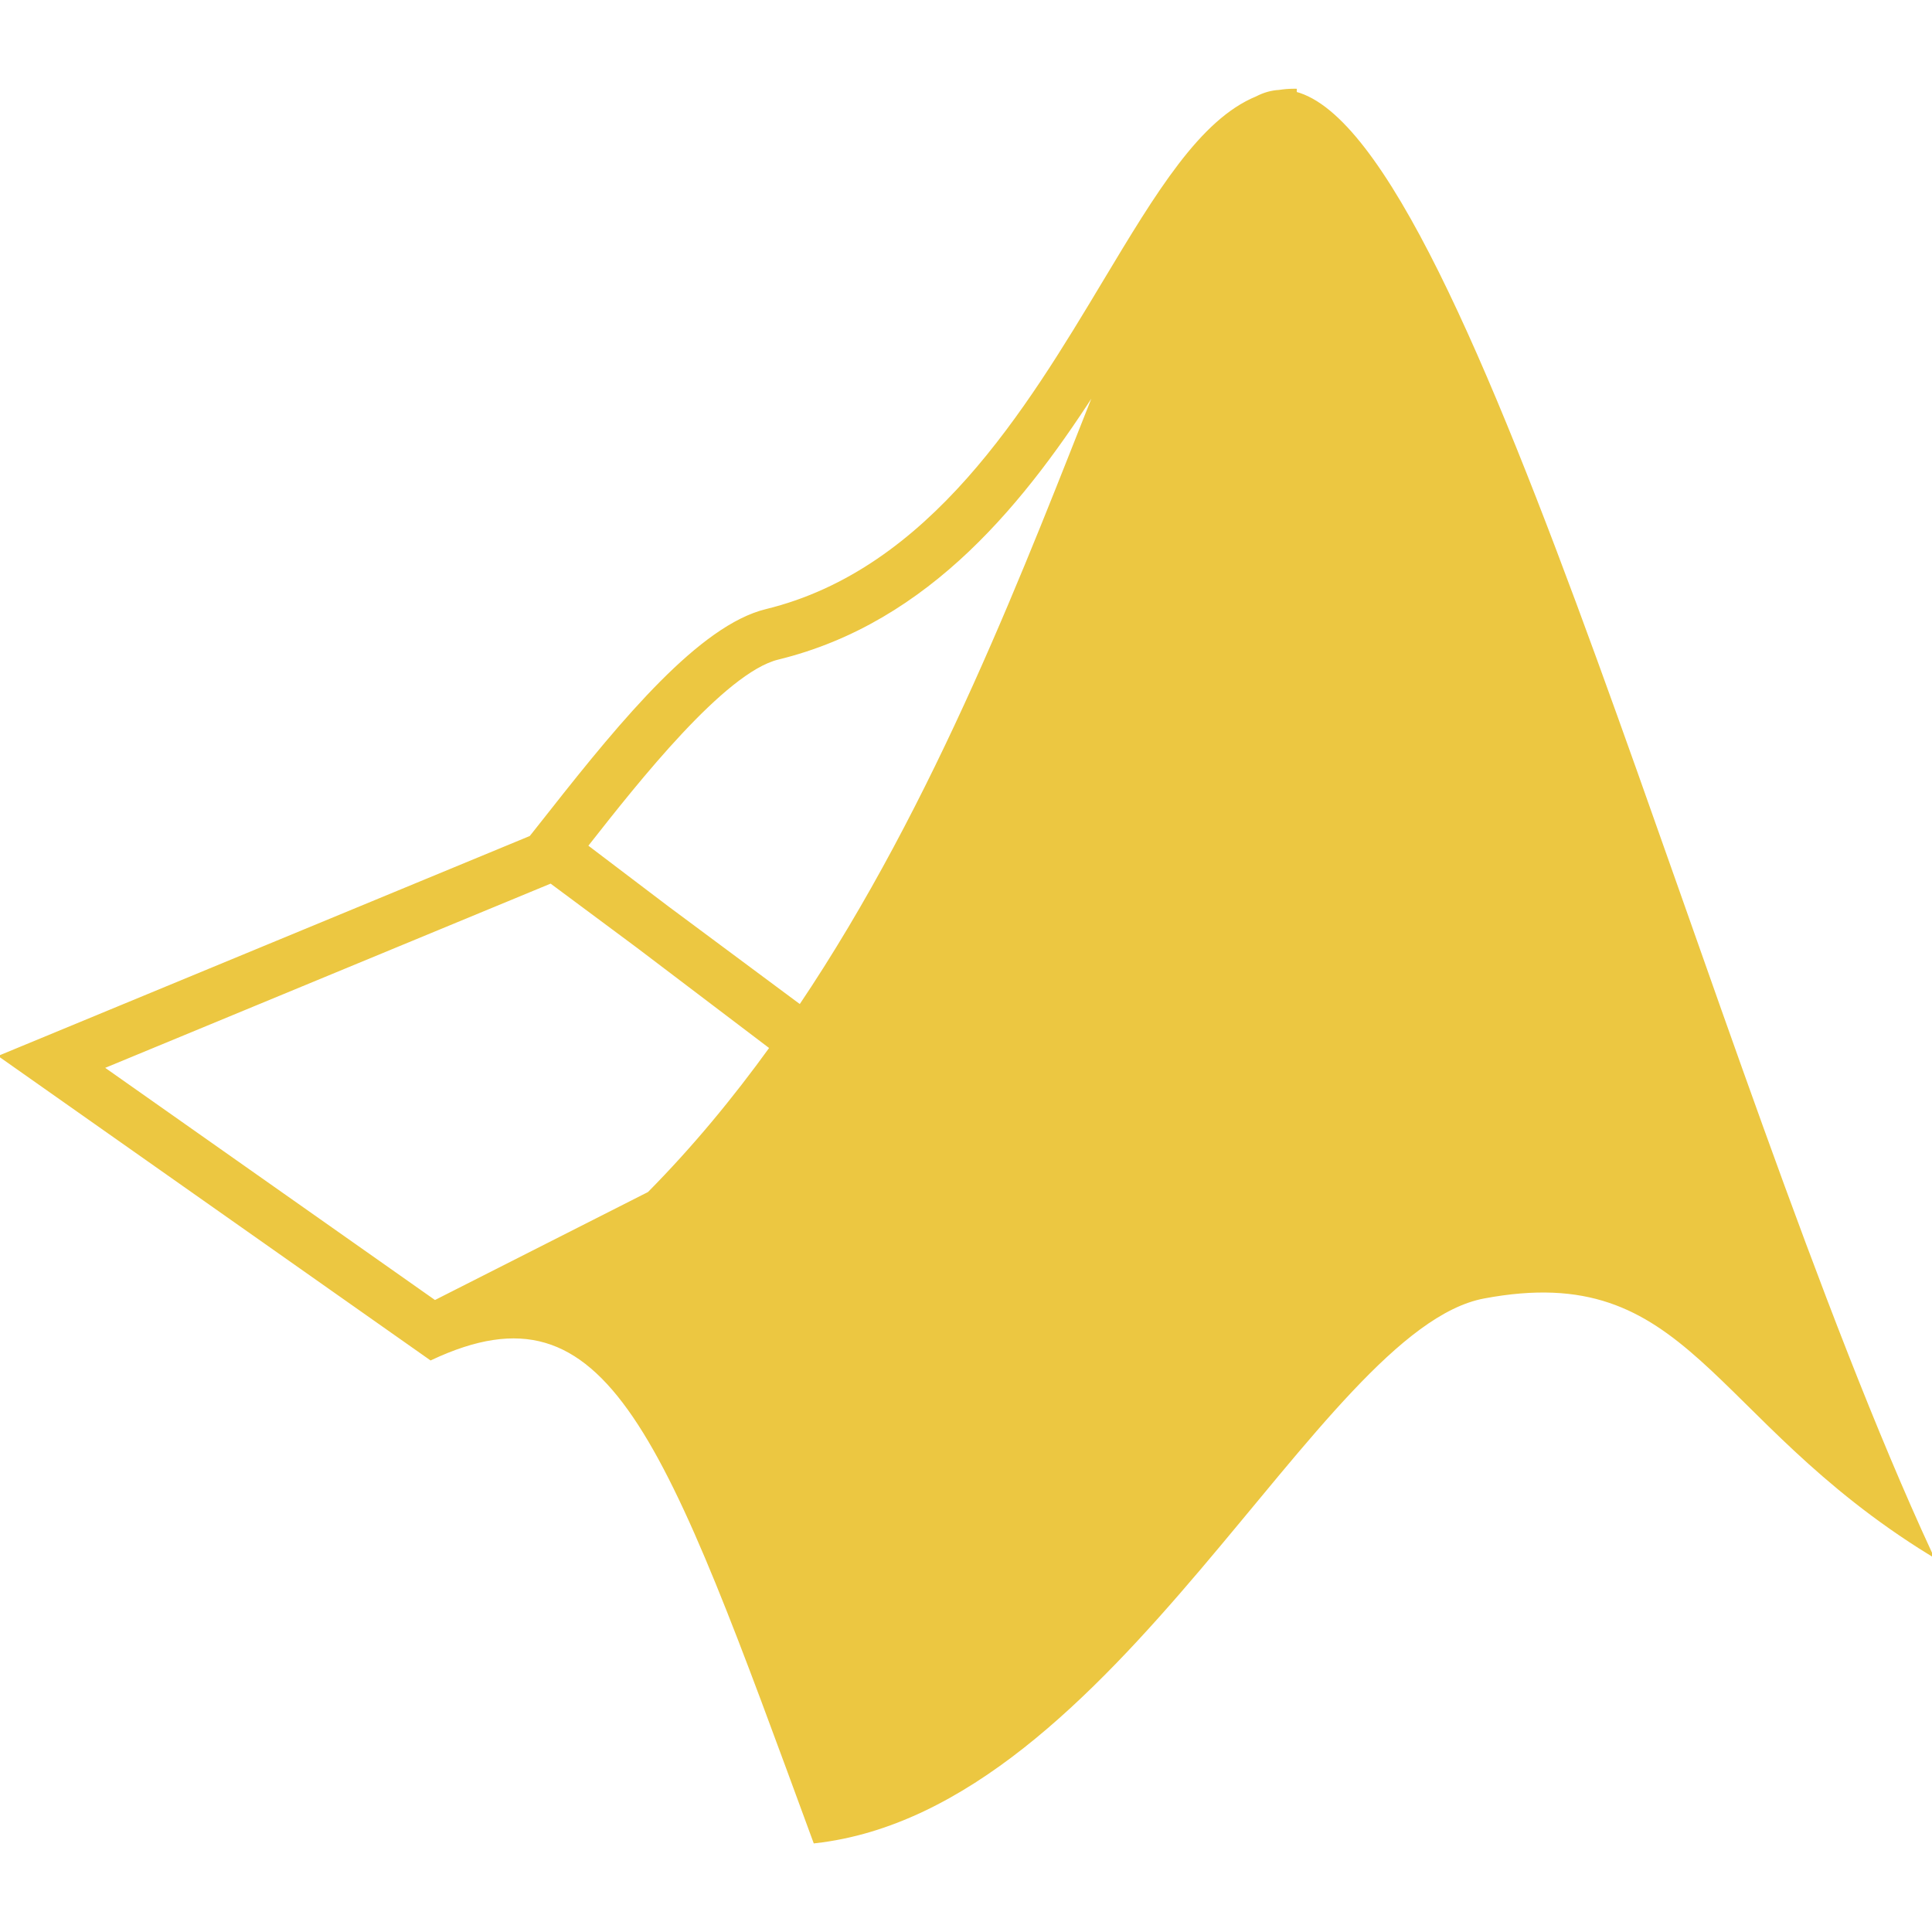
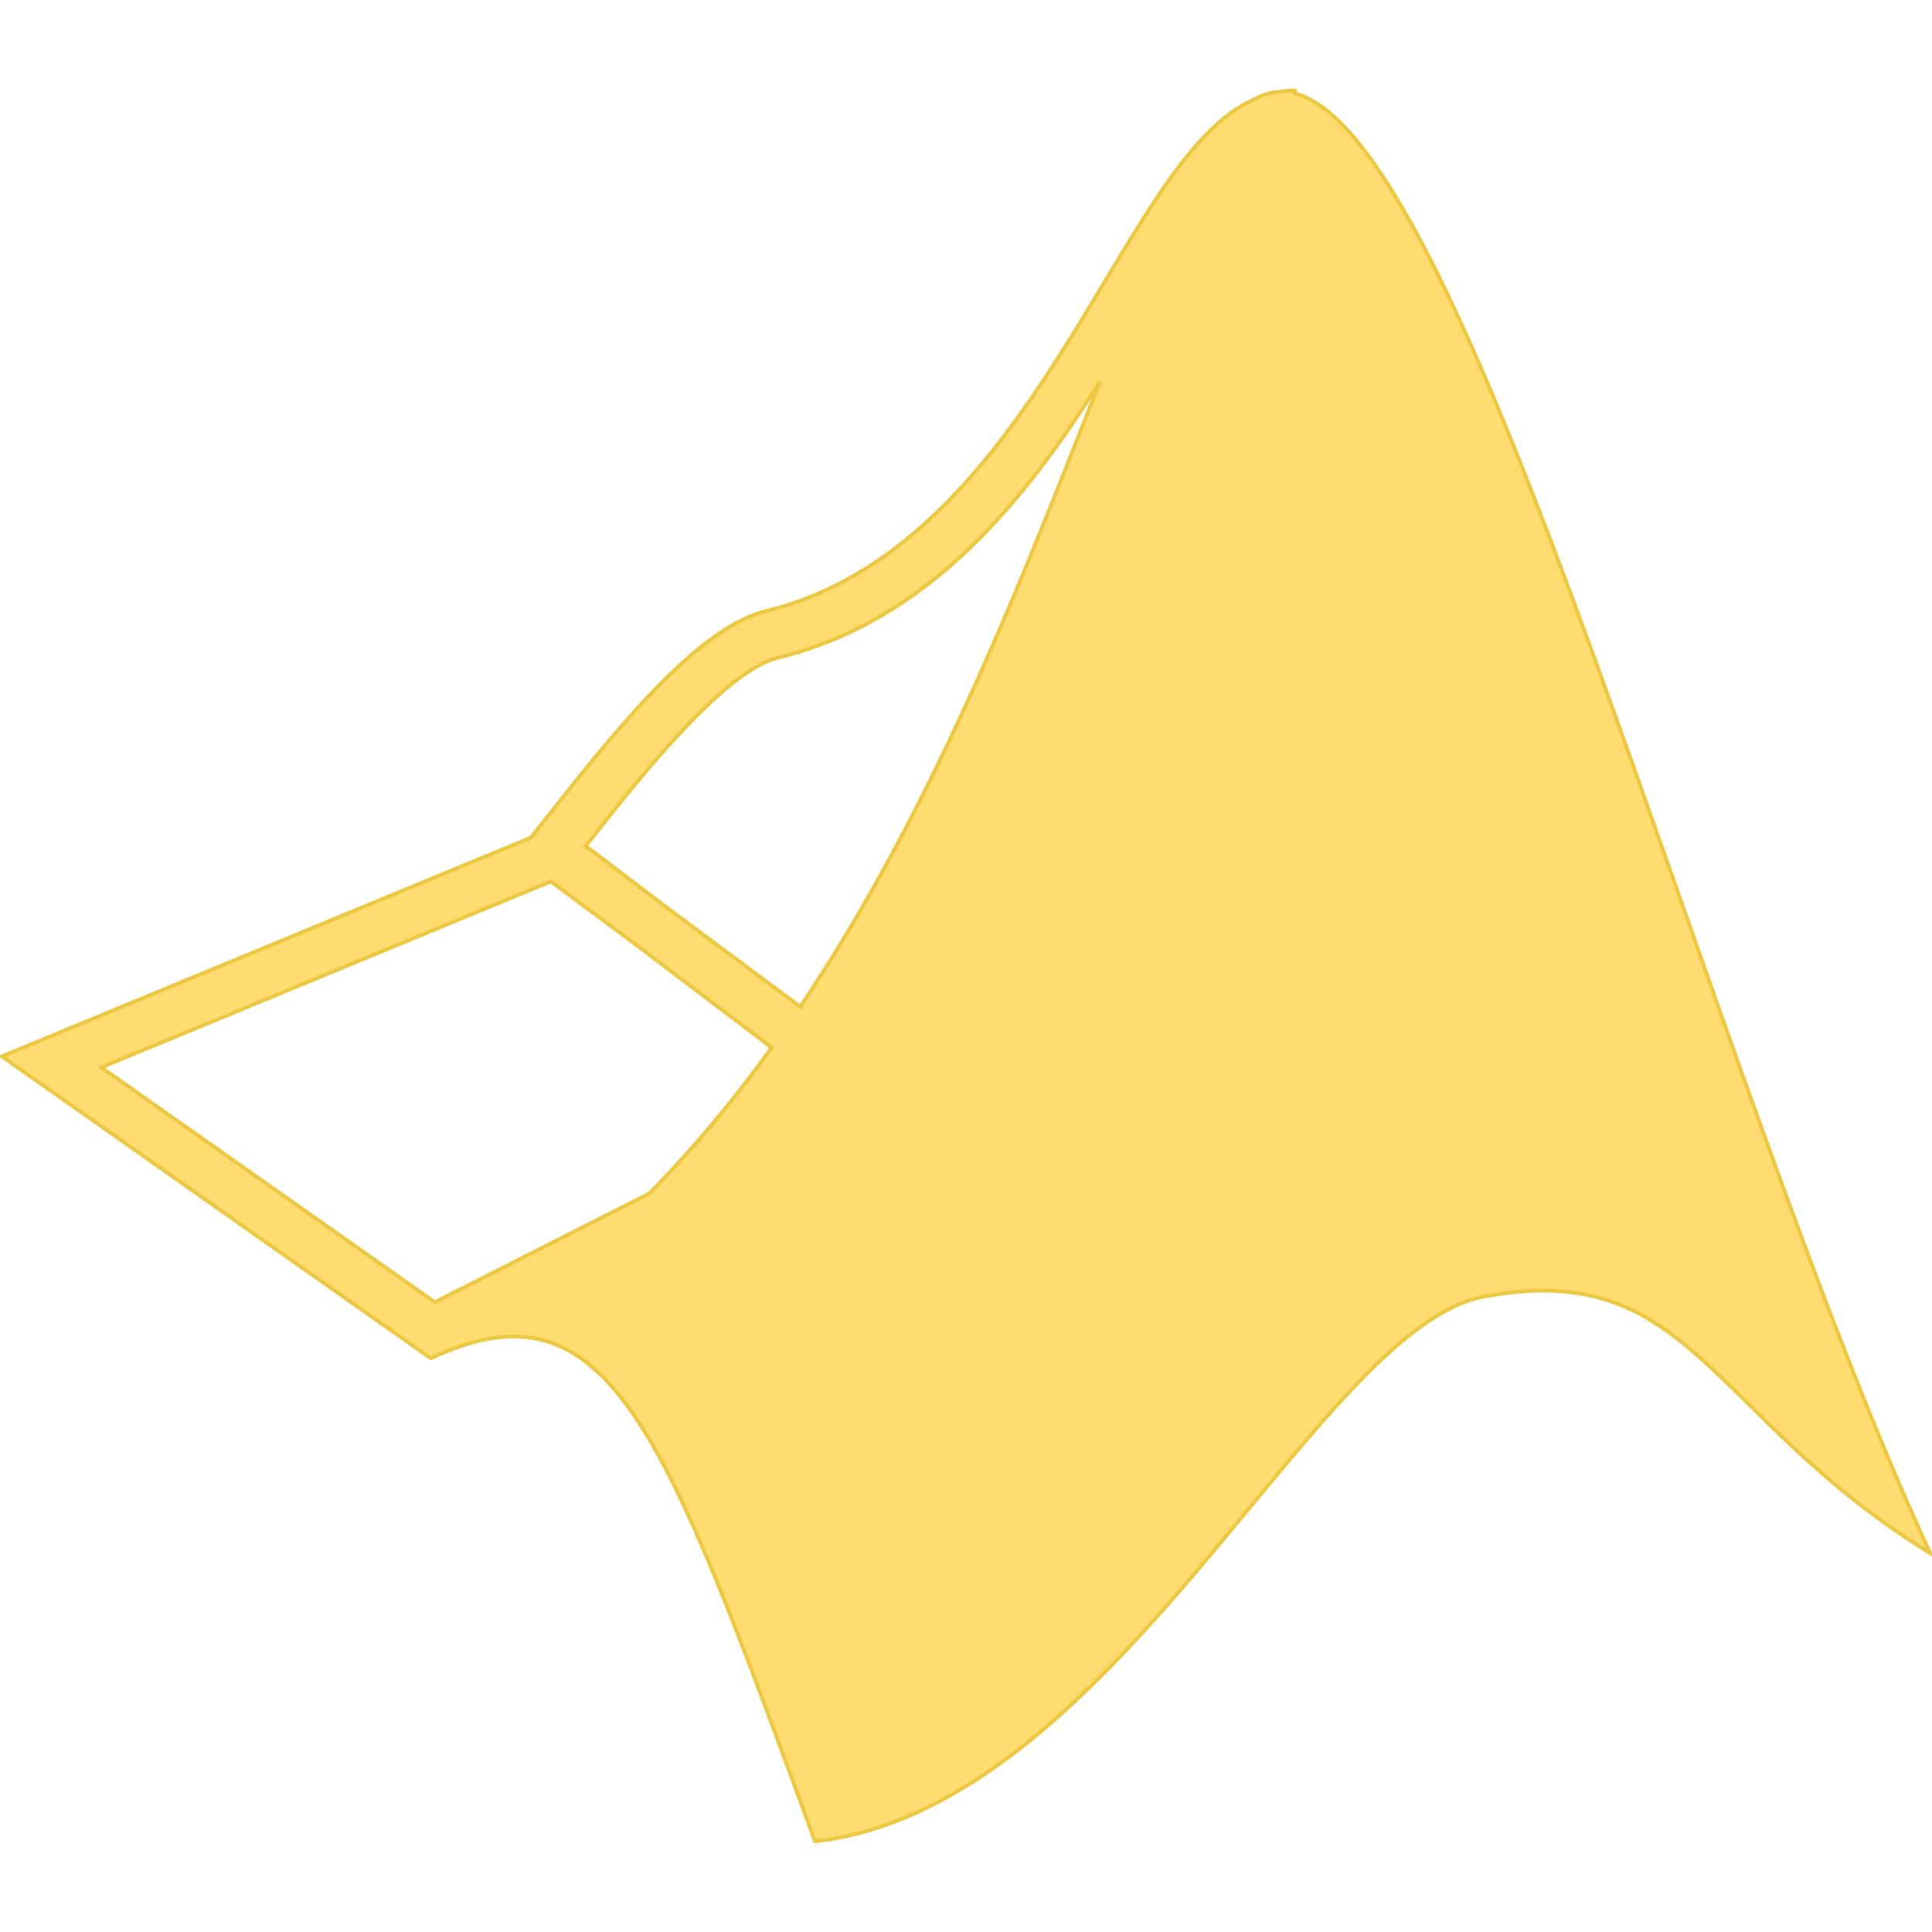
- <svg xmlns="http://www.w3.org/2000/svg" fill="#ecc741" version="1.1" width="800px" height="800px" viewBox="0 0 512 512" enable-background="new 0 0 512 512" xml:space="preserve" stroke="#ecc741">
+ <svg xmlns="http://www.w3.org/2000/svg" fill="#ffdb70" version="1.1" width="800px" height="800px" viewBox="0 0 512 512" enable-background="new 0 0 512 512" xml:space="preserve" stroke="#ecc741">
  <g id="SVGRepo_bgCarrier" stroke-width="0" />
  <g id="SVGRepo_tracerCarrier" stroke-linecap="round" stroke-linejoin="round" />
  <g id="SVGRepo_iconCarrier">
    <g id="5151e0c8492e5103c096af88a51fbe2a">
      <path display="inline" d="M343.158,24.759l0.009-0.74c-0.096,0-0.191-0.004-0.287-0.004c-1.318,0-2.604,0.116-3.867,0.312 c-2.013,0.108-3.984,0.665-5.931,1.68c-14.695,6.03-26.281,25.28-40.275,48.589c-20.493,34.142-45.993,76.629-89.724,87.313 c-17.25,4.208-37.639,28.647-57.046,53.32c-1.771,2.245-3.402,4.316-4.857,6.138l-0.482,0.599L0.5,279.95l113.657,80.011 c47.719-22.41,62.32,20.51,101.834,128.024c79.515-8.925,132.87-136.009,177.182-144.359 c54.955-10.351,59.563,31.729,118.327,67.983C452.449,283.864,389.775,36.669,343.158,24.759z M172.019,316.313l-56.789,28.785 l-88.381-62.224L145.99,233.6l23.125,17.184l35.397,26.847C194.62,291.332,183.845,304.365,172.019,316.313z M212.078,266.797 l-35.264-26.206l-21.595-16.381c0.283-0.357,0.565-0.72,0.856-1.085c12.451-15.832,35.63-45.291,50.04-48.81 c40.188-9.817,65.588-41.959,85.416-73.182C272.418,149.307,248.71,212.35,212.078,266.797z"> </path>
    </g>
  </g>
</svg>
